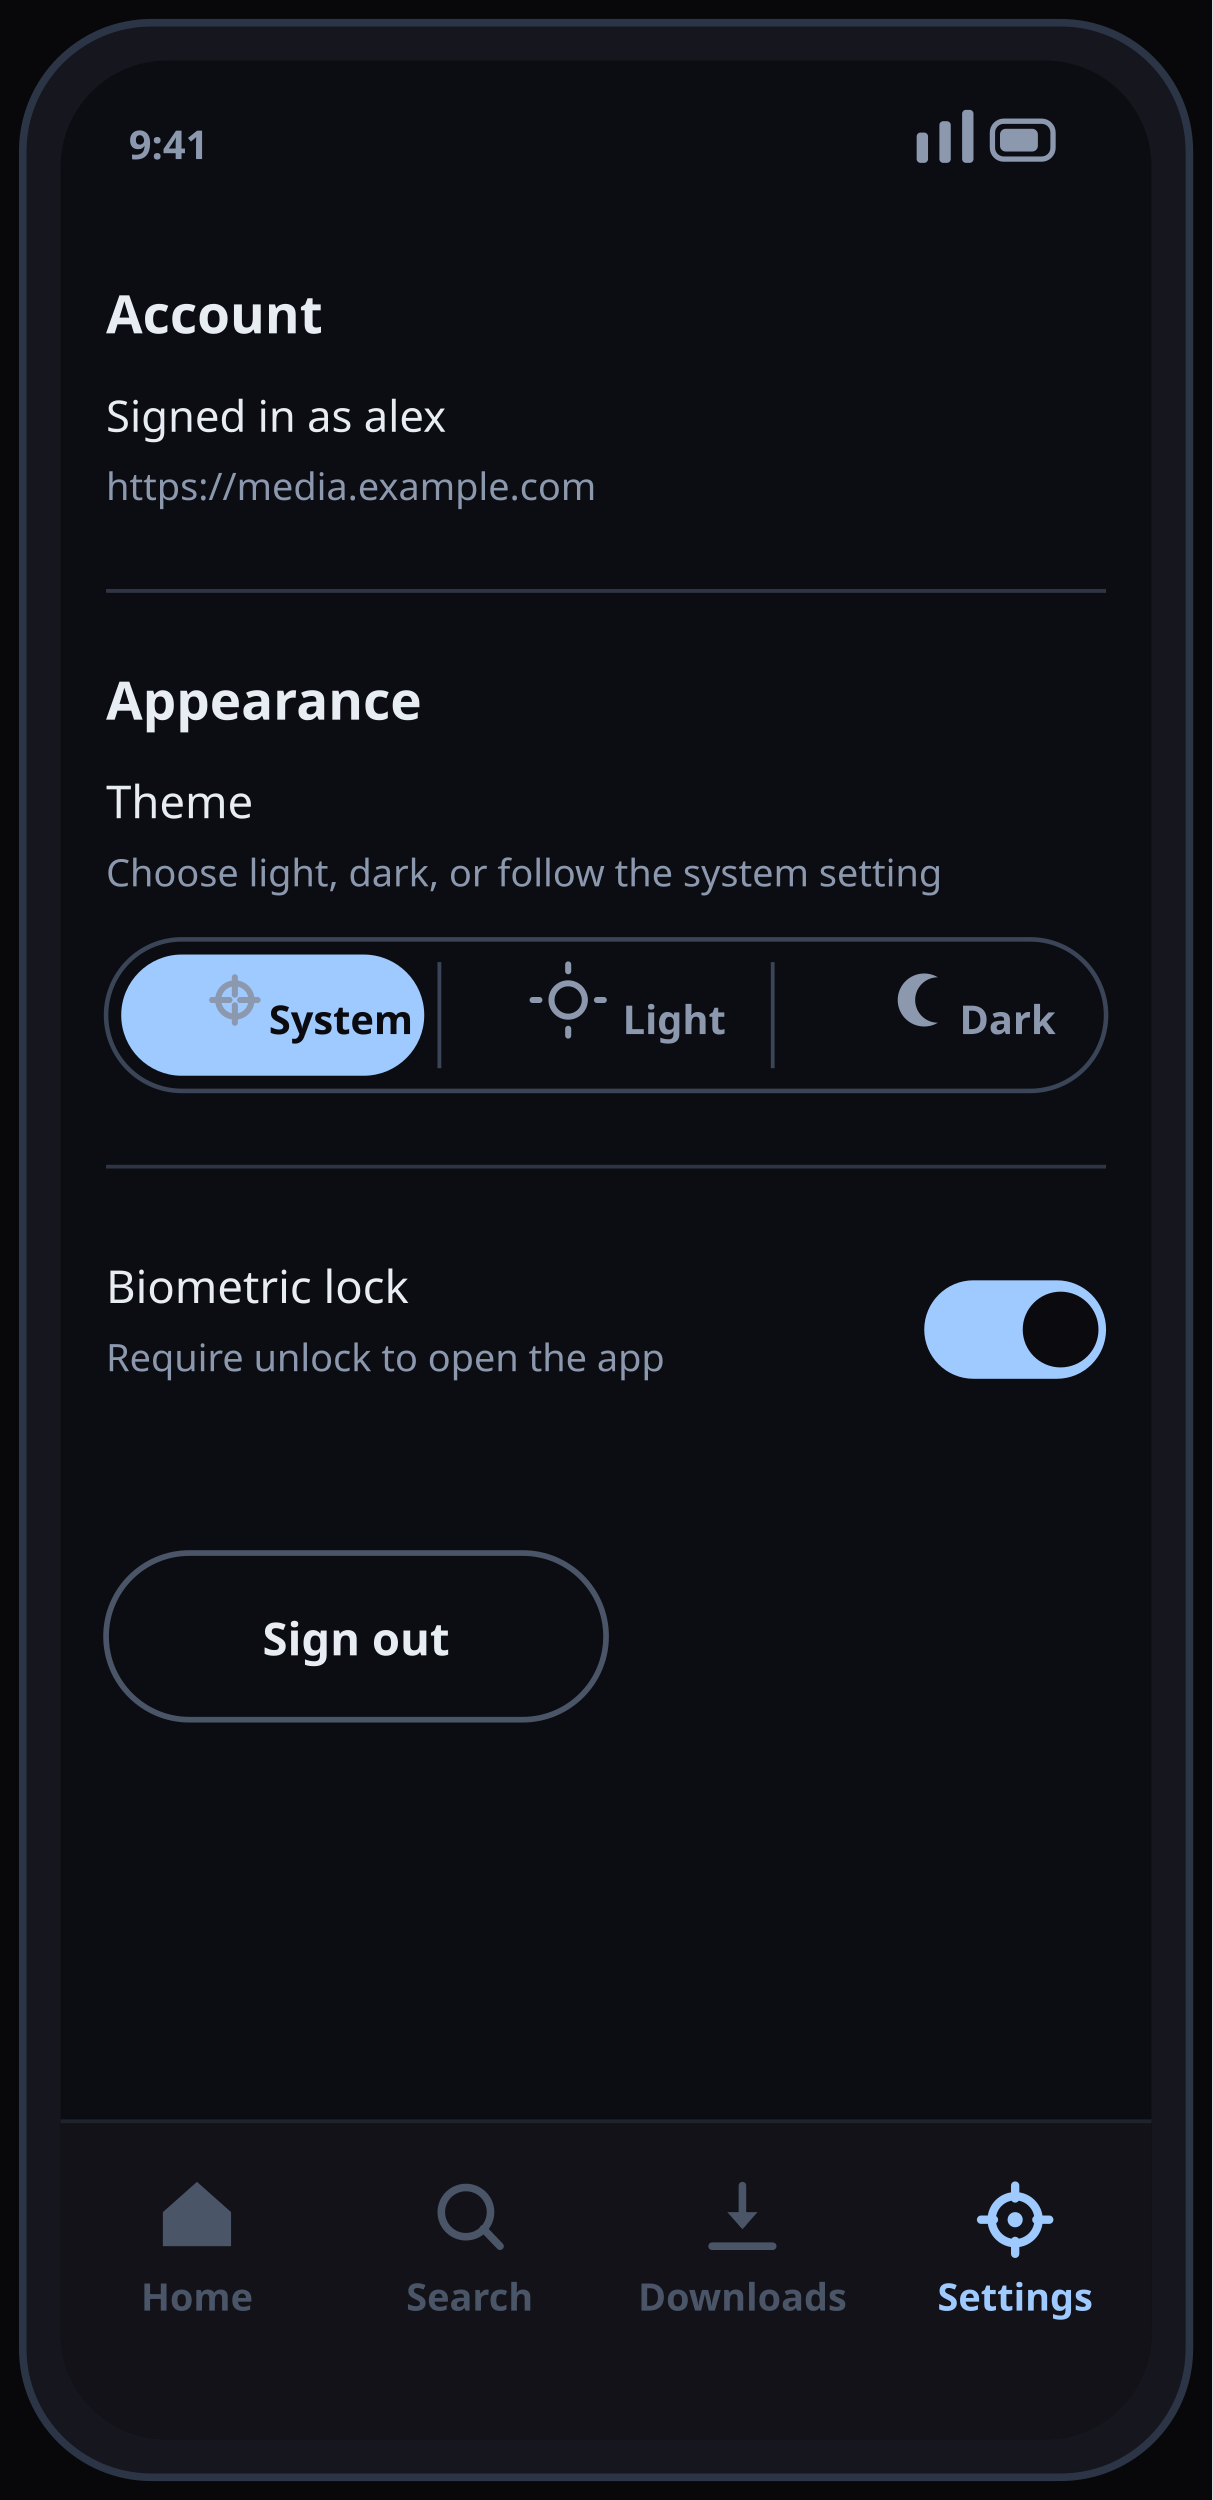
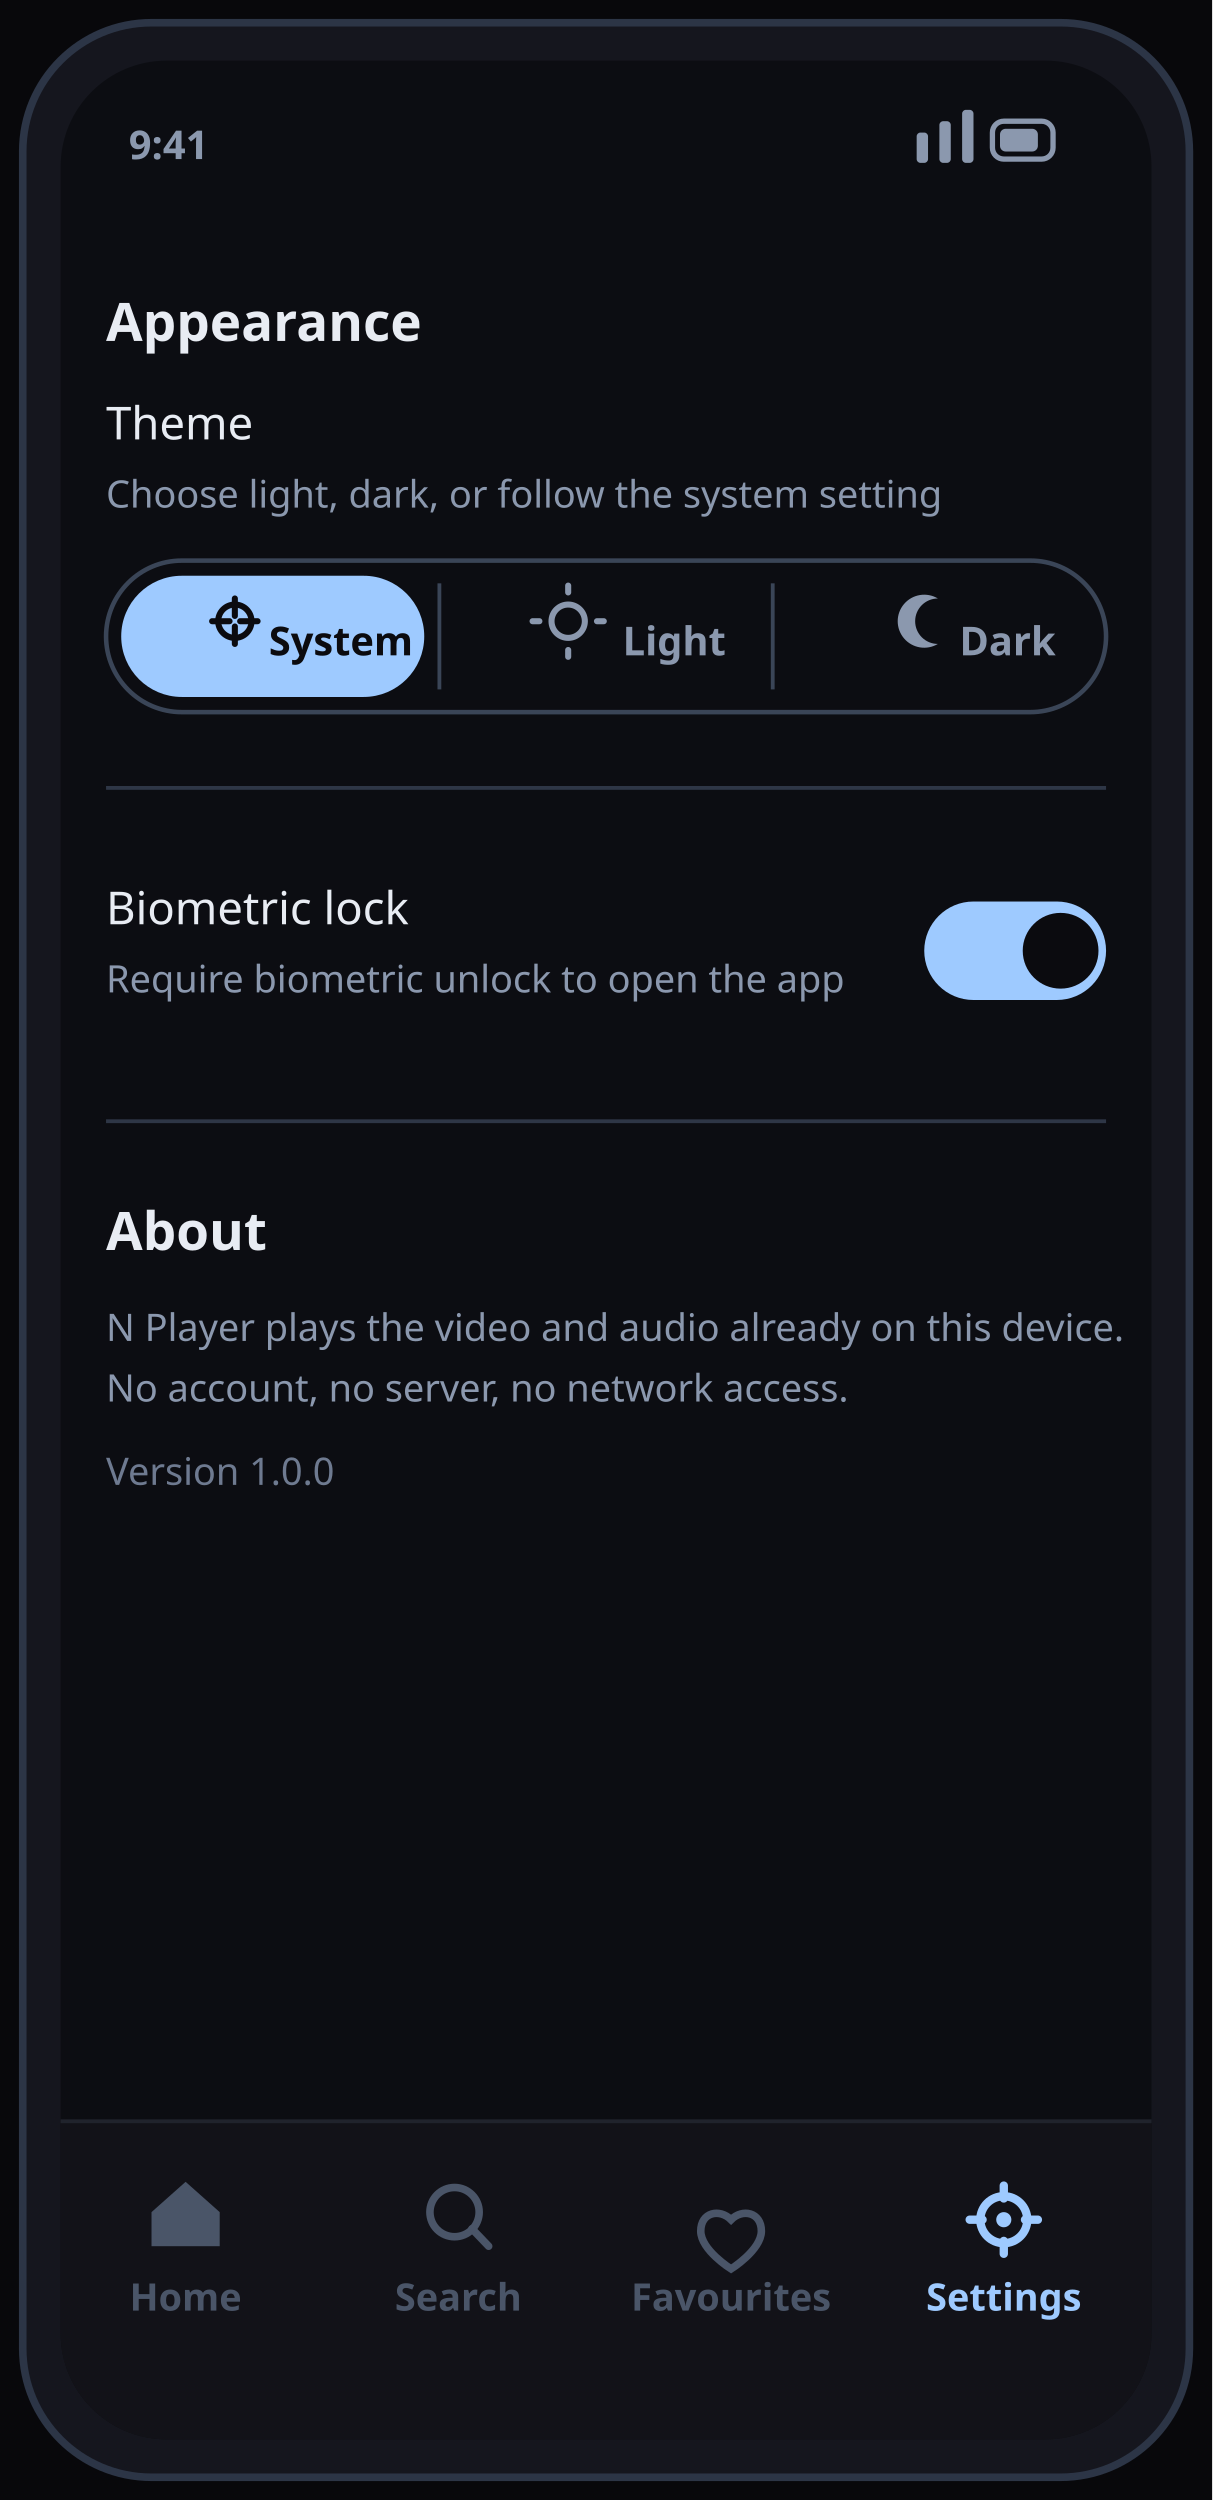
<svg xmlns="http://www.w3.org/2000/svg" viewBox="0 0 320 660" width="320" height="660" role="img" aria-labelledby="t d">
  <defs>
    <clipPath id="scr">
      <rect x="16" y="16" width="288" height="628" rx="28" />
    </clipPath>
-     <linearGradient id="back" x1="0" y1="0" x2="1" y2="1">
-       <stop offset="0%" stop-color="#31507C" />
-       <stop offset="60%" stop-color="#1A2740" />
-       <stop offset="100%" stop-color="#0C0D12" />
-     </linearGradient>
  </defs>
  <rect width="320" height="660" fill="#08080B" />
  <rect x="6" y="6" width="308" height="648" rx="34" fill="#15161E" stroke="#2C3546" stroke-width="2" />
  <rect x="16" y="16" width="288" height="628" rx="28" fill="#0C0D12" />
  <g clip-path="url(#scr)">
    <text x="34" y="42" font-family="ui-sans-serif, system-ui, sans-serif" font-size="10.5" font-weight="600" fill="#8B98AE">9:41</text>
    <g fill="#8B98AE">
      <rect x="242" y="35" width="3" height="8" rx="1" />
      <rect x="248" y="32" width="3" height="11" rx="1" />
      <rect x="254" y="29" width="3" height="14" rx="1" />
      <rect x="262" y="32" width="16" height="10" rx="3" fill="none" stroke="#8B98AE" stroke-width="1.4" />
      <rect x="264" y="34" width="10" height="6" rx="1.5" />
    </g>
-     <text x="28" y="88" font-family="ui-sans-serif, system-ui, sans-serif" font-size="14" font-weight="700" fill="#E8ECF3">Account</text>
-     <text x="28" y="114" font-family="ui-sans-serif, system-ui, sans-serif" font-size="11.5" fill="#E8ECF3">Signed in as alex</text>
-     <text x="28" y="132" font-family="ui-sans-serif, system-ui, sans-serif" font-size="10" fill="#8B98AE">https://media.example.com</text>
-     <line x1="28" y1="156" x2="292" y2="156" stroke="#2E3646" stroke-width="1" />
-     <text x="28" y="190" font-family="ui-sans-serif, system-ui, sans-serif" font-size="14" font-weight="700" fill="#E8ECF3">Appearance</text>
-     <text x="28" y="216" font-family="ui-sans-serif, system-ui, sans-serif" font-size="12" fill="#E8ECF3">Theme</text>
-     <text x="28" y="234" font-family="ui-sans-serif, system-ui, sans-serif" font-size="10" fill="#8B98AE">Choose light, dark, or follow the system setting</text>
-     <rect x="28" y="248" width="264" height="40" rx="20" fill="none" stroke="#3A4557" stroke-width="1.2" />
-     <line x1="116" y1="254" x2="116" y2="282" stroke="#3A4557" stroke-width="1" />
-     <line x1="204" y1="254" x2="204" y2="282" stroke="#3A4557" stroke-width="1" />
-     <rect x="32" y="252" width="80" height="32" rx="16" fill="#9ECAFF" />
-     <g fill="#8B98AE">
-       <circle cx="62" cy="264" r="4.4" fill="none" stroke="#8B98AE" stroke-width="1.6" />
-       <line x1="62" y1="262.6" x2="62" y2="258" stroke="#8B98AE" stroke-width="1.6" stroke-linecap="round" />
-       <line x1="62" y1="265.4" x2="62" y2="270" stroke="#8B98AE" stroke-width="1.6" stroke-linecap="round" />
-       <line x1="60.6" y1="264" x2="56" y2="264" stroke="#8B98AE" stroke-width="1.6" stroke-linecap="round" />
-       <line x1="63.4" y1="264" x2="68" y2="264" stroke="#8B98AE" stroke-width="1.6" stroke-linecap="round" />
+     <text x="28" y="90" font-family="ui-sans-serif, system-ui, sans-serif" font-size="14" font-weight="700" fill="#E8ECF3">Appearance</text>
+     <text x="28" y="116" font-family="ui-sans-serif, system-ui, sans-serif" font-size="12" fill="#E8ECF3">Theme</text>
+     <text x="28" y="134" font-family="ui-sans-serif, system-ui, sans-serif" font-size="10" fill="#8B98AE">Choose light, dark, or follow the system setting</text>
+     <rect x="28" y="148" width="264" height="40" rx="20" fill="none" stroke="#3A4557" stroke-width="1.2" />
+     <line x1="116" y1="154" x2="116" y2="182" stroke="#3A4557" stroke-width="1" />
+     <line x1="204" y1="154" x2="204" y2="182" stroke="#3A4557" stroke-width="1" />
+     <rect x="32" y="152" width="80" height="32" rx="16" fill="#9ECAFF" />
+     <g fill="#0B0B0F">
+       <circle cx="62" cy="164" r="4.4" fill="none" stroke="#0B0B0F" stroke-width="1.6" />
+       <line x1="62" y1="162.6" x2="62" y2="158" stroke="#0B0B0F" stroke-width="1.6" stroke-linecap="round" />
+       <line x1="62" y1="165.4" x2="62" y2="170" stroke="#0B0B0F" stroke-width="1.6" stroke-linecap="round" />
+       <line x1="60.6" y1="164" x2="56" y2="164" stroke="#0B0B0F" stroke-width="1.6" stroke-linecap="round" />
+       <line x1="63.4" y1="164" x2="68" y2="164" stroke="#0B0B0F" stroke-width="1.6" stroke-linecap="round" />
    </g>
-     <text x="90" y="273" text-anchor="middle" font-family="ui-sans-serif, system-ui, sans-serif" font-size="10.5" font-weight="600" fill="#0B0B0F">System</text>
-     <circle cx="150" cy="264" r="4.4" fill="none" stroke="#8B98AE" stroke-width="1.6" />
+     <text x="90" y="173" text-anchor="middle" font-family="ui-sans-serif, system-ui, sans-serif" font-size="10.5" font-weight="600" fill="#0B0B0F">System</text>
+     <circle cx="150" cy="164" r="4.4" fill="none" stroke="#8B98AE" stroke-width="1.6" />
    <g stroke="#8B98AE" stroke-width="1.6" stroke-linecap="round">
-       <line x1="150" y1="256.4" x2="150" y2="254.6" />
-       <line x1="150" y1="273.4" x2="150" y2="271.6" />
-       <line x1="142.4" y1="264" x2="140.6" y2="264" />
-       <line x1="159.4" y1="264" x2="157.6" y2="264" />
+       <line x1="150" y1="156.4" x2="150" y2="154.6" />
+       <line x1="150" y1="173.4" x2="150" y2="171.6" />
+       <line x1="142.4" y1="164" x2="140.6" y2="164" />
+       <line x1="159.4" y1="164" x2="157.6" y2="164" />
    </g>
-     <text x="178" y="273" text-anchor="middle" font-family="ui-sans-serif, system-ui, sans-serif" font-size="10.5" font-weight="600" fill="#8B98AE">Light</text>
-     <path d="M247.6,258 A7,7 0 1 0 247.6,270 A5.6,5.6 0 1 1 247.6,258 Z" fill="#8B98AE" />
-     <text x="266" y="273" text-anchor="middle" font-family="ui-sans-serif, system-ui, sans-serif" font-size="10.5" font-weight="600" fill="#8B98AE">Dark</text>
-     <line x1="28" y1="308" x2="292" y2="308" stroke="#2E3646" stroke-width="1" />
-     <text x="28" y="344" font-family="ui-sans-serif, system-ui, sans-serif" font-size="12" fill="#E8ECF3">Biometric lock</text>
-     <text x="28" y="362" font-family="ui-sans-serif, system-ui, sans-serif" font-size="10" fill="#8B98AE">Require unlock to open the app</text>
-     <rect x="244" y="338" width="48" height="26" rx="13" fill="#9ECAFF" />
-     <circle cx="280" cy="351" r="10" fill="#0B0B0F" />
-     <rect x="28" y="410" width="132" height="44" rx="22" fill="none" stroke="#4A5568" stroke-width="1.5" />
-     <text x="94" y="437" text-anchor="middle" font-family="ui-sans-serif, system-ui, sans-serif" font-size="12" font-weight="600" fill="#E8ECF3">Sign out</text>
+     <text x="178" y="173" text-anchor="middle" font-family="ui-sans-serif, system-ui, sans-serif" font-size="10.5" font-weight="600" fill="#8B98AE">Light</text>
+     <path d="M247.6,158 A7,7 0 1 0 247.6,170 A5.6,5.6 0 1 1 247.6,158 Z" fill="#8B98AE" />
+     <text x="266" y="173" text-anchor="middle" font-family="ui-sans-serif, system-ui, sans-serif" font-size="10.5" font-weight="600" fill="#8B98AE">Dark</text>
+     <line x1="28" y1="208" x2="292" y2="208" stroke="#2E3646" stroke-width="1" />
+     <text x="28" y="244" font-family="ui-sans-serif, system-ui, sans-serif" font-size="12" fill="#E8ECF3">Biometric lock</text>
+     <text x="28" y="262" font-family="ui-sans-serif, system-ui, sans-serif" font-size="10" fill="#8B98AE">Require biometric unlock to open the app</text>
+     <rect x="244" y="238" width="48" height="26" rx="13" fill="#9ECAFF" />
+     <circle cx="280" cy="251" r="10" fill="#0B0B0F" />
+     <line x1="28" y1="296" x2="292" y2="296" stroke="#2E3646" stroke-width="1" />
+     <text x="28" y="330" font-family="ui-sans-serif, system-ui, sans-serif" font-size="14" font-weight="700" fill="#E8ECF3">About</text>
+     <text x="28" y="354" font-family="ui-sans-serif, system-ui, sans-serif" font-size="10" fill="#8B98AE">N Player plays the video and audio already on this device.</text>
+     <text x="28" y="370" font-family="ui-sans-serif, system-ui, sans-serif" font-size="10" fill="#8B98AE">No account, no server, no network access.</text>
+     <text x="28" y="392" font-family="ui-sans-serif, system-ui, sans-serif" font-size="10" fill="#6E7A90">Version 1.0.0</text>
    <rect x="16" y="560" width="288" height="84" fill="#121218" />
    <line x1="16" y1="560" x2="304" y2="560" stroke="#20232C" stroke-width="1" />
-     <path d="M43.0,593 L43.0,584 L52.0,576 L61.0,584 L61.0,593 Z" fill="#4A5568" />
-     <text x="52.0" y="610" text-anchor="middle" font-family="ui-sans-serif, system-ui, sans-serif" font-size="10" font-weight="600" fill="#4A5568">Home</text>
-     <circle cx="123.0" cy="584" r="6.5" fill="none" stroke="#4A5568" stroke-width="2" />
-     <line x1="127.6" y1="588.4" x2="132.0" y2="593" stroke="#4A5568" stroke-width="2" stroke-linecap="round" />
-     <text x="124.0" y="610" text-anchor="middle" font-family="ui-sans-serif, system-ui, sans-serif" font-size="10" font-weight="600" fill="#4A5568">Search</text>
-     <line x1="196.0" y1="577" x2="196.0" y2="587" stroke="#4A5568" stroke-width="2" stroke-linecap="round" />
-     <path d="M192.0,584 L196.0,588.5 L200.0,584 Z" fill="#4A5568" />
-     <line x1="188.0" y1="593" x2="204.0" y2="593" stroke="#4A5568" stroke-width="2" stroke-linecap="round" />
-     <text x="196.0" y="610" text-anchor="middle" font-family="ui-sans-serif, system-ui, sans-serif" font-size="10" font-weight="600" fill="#4A5568">Downloads</text>
-     <circle cx="268.0" cy="586" r="6.2" fill="none" stroke="#9ECAFF" stroke-width="2.2" />
-     <circle cx="268.0" cy="586" r="2" fill="#9ECAFF" />
-     <line x1="268.0" y1="580.4" x2="268.0" y2="577" stroke="#9ECAFF" stroke-width="2.2" stroke-linecap="round" />
-     <line x1="268.0" y1="591.6" x2="268.0" y2="595" stroke="#9ECAFF" stroke-width="2.2" stroke-linecap="round" />
-     <line x1="262.4" y1="586.0" x2="259.0" y2="586" stroke="#9ECAFF" stroke-width="2.2" stroke-linecap="round" />
-     <line x1="273.6" y1="586.0" x2="277.0" y2="586" stroke="#9ECAFF" stroke-width="2.2" stroke-linecap="round" />
-     <text x="268.0" y="610" text-anchor="middle" font-family="ui-sans-serif, system-ui, sans-serif" font-size="10" font-weight="600" fill="#9ECAFF">Settings</text>
+     <path d="M40.0,593 L40.0,584 L49.0,576 L58.0,584 L58.0,593 Z" fill="#4A5568" />
+     <text x="49.0" y="610" text-anchor="middle" font-family="ui-sans-serif, system-ui, sans-serif" font-size="10" font-weight="600" fill="#4A5568">Home</text>
+     <circle cx="120.0" cy="584" r="6.5" fill="none" stroke="#4A5568" stroke-width="2" />
+     <line x1="124.6" y1="588.4" x2="129.0" y2="593" stroke="#4A5568" stroke-width="2" stroke-linecap="round" />
+     <text x="121.0" y="610" text-anchor="middle" font-family="ui-sans-serif, system-ui, sans-serif" font-size="10" font-weight="600" fill="#4A5568">Search</text>
+     <path d="M193,586 C190,583 185,584 185,589 C185,594 193,599 193,599 C193,599 201,594 201,589 C201,584 196,583 193,586 Z" fill="none" stroke="#4A5568" stroke-width="2" />
+     <text x="193.0" y="610" text-anchor="middle" font-family="ui-sans-serif, system-ui, sans-serif" font-size="10" font-weight="600" fill="#4A5568">Favourites</text>
+     <circle cx="265.0" cy="586" r="6.2" fill="none" stroke="#9ECAFF" stroke-width="2.2" />
+     <circle cx="265.0" cy="586" r="2" fill="#9ECAFF" />
+     <line x1="265.0" y1="580.4" x2="265.0" y2="577" stroke="#9ECAFF" stroke-width="2.2" stroke-linecap="round" />
+     <line x1="265.0" y1="591.6" x2="265.0" y2="595" stroke="#9ECAFF" stroke-width="2.2" stroke-linecap="round" />
+     <line x1="259.4" y1="586.0" x2="256.0" y2="586" stroke="#9ECAFF" stroke-width="2.2" stroke-linecap="round" />
+     <line x1="270.6" y1="586.0" x2="274.0" y2="586" stroke="#9ECAFF" stroke-width="2.2" stroke-linecap="round" />
+     <text x="265.0" y="610" text-anchor="middle" font-family="ui-sans-serif, system-ui, sans-serif" font-size="10" font-weight="600" fill="#9ECAFF">Settings</text>
  </g>
</svg>
